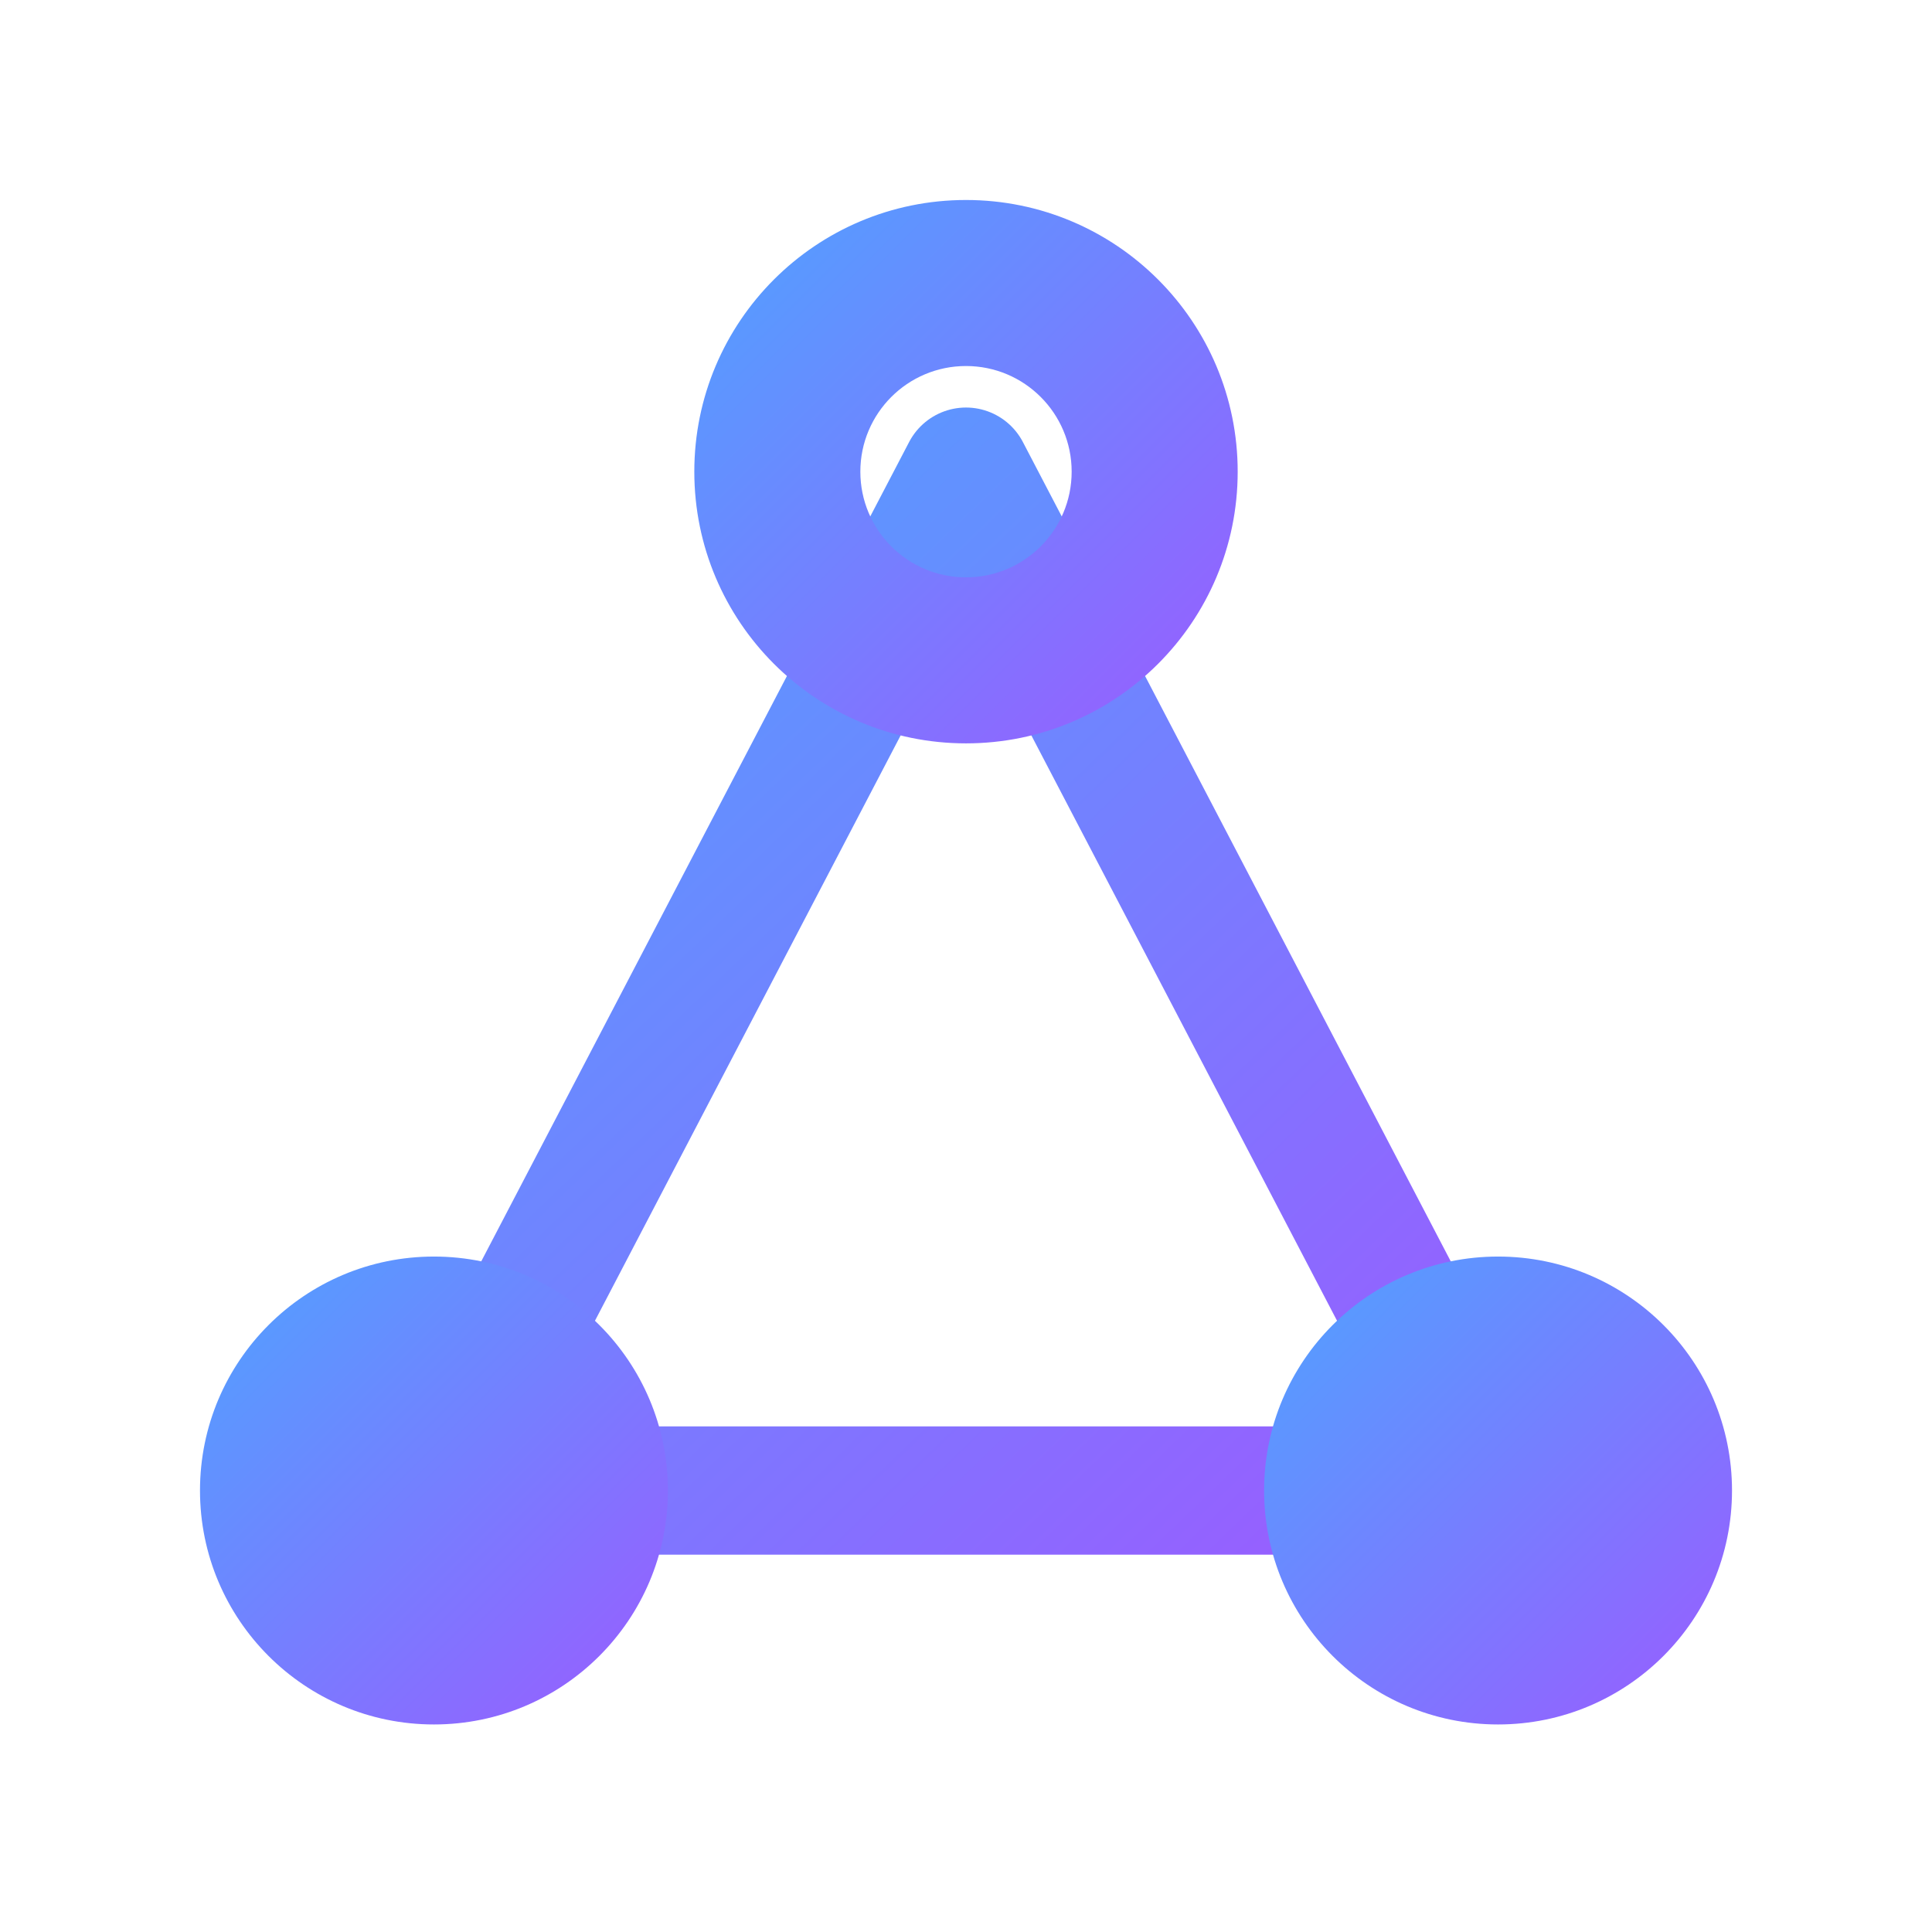
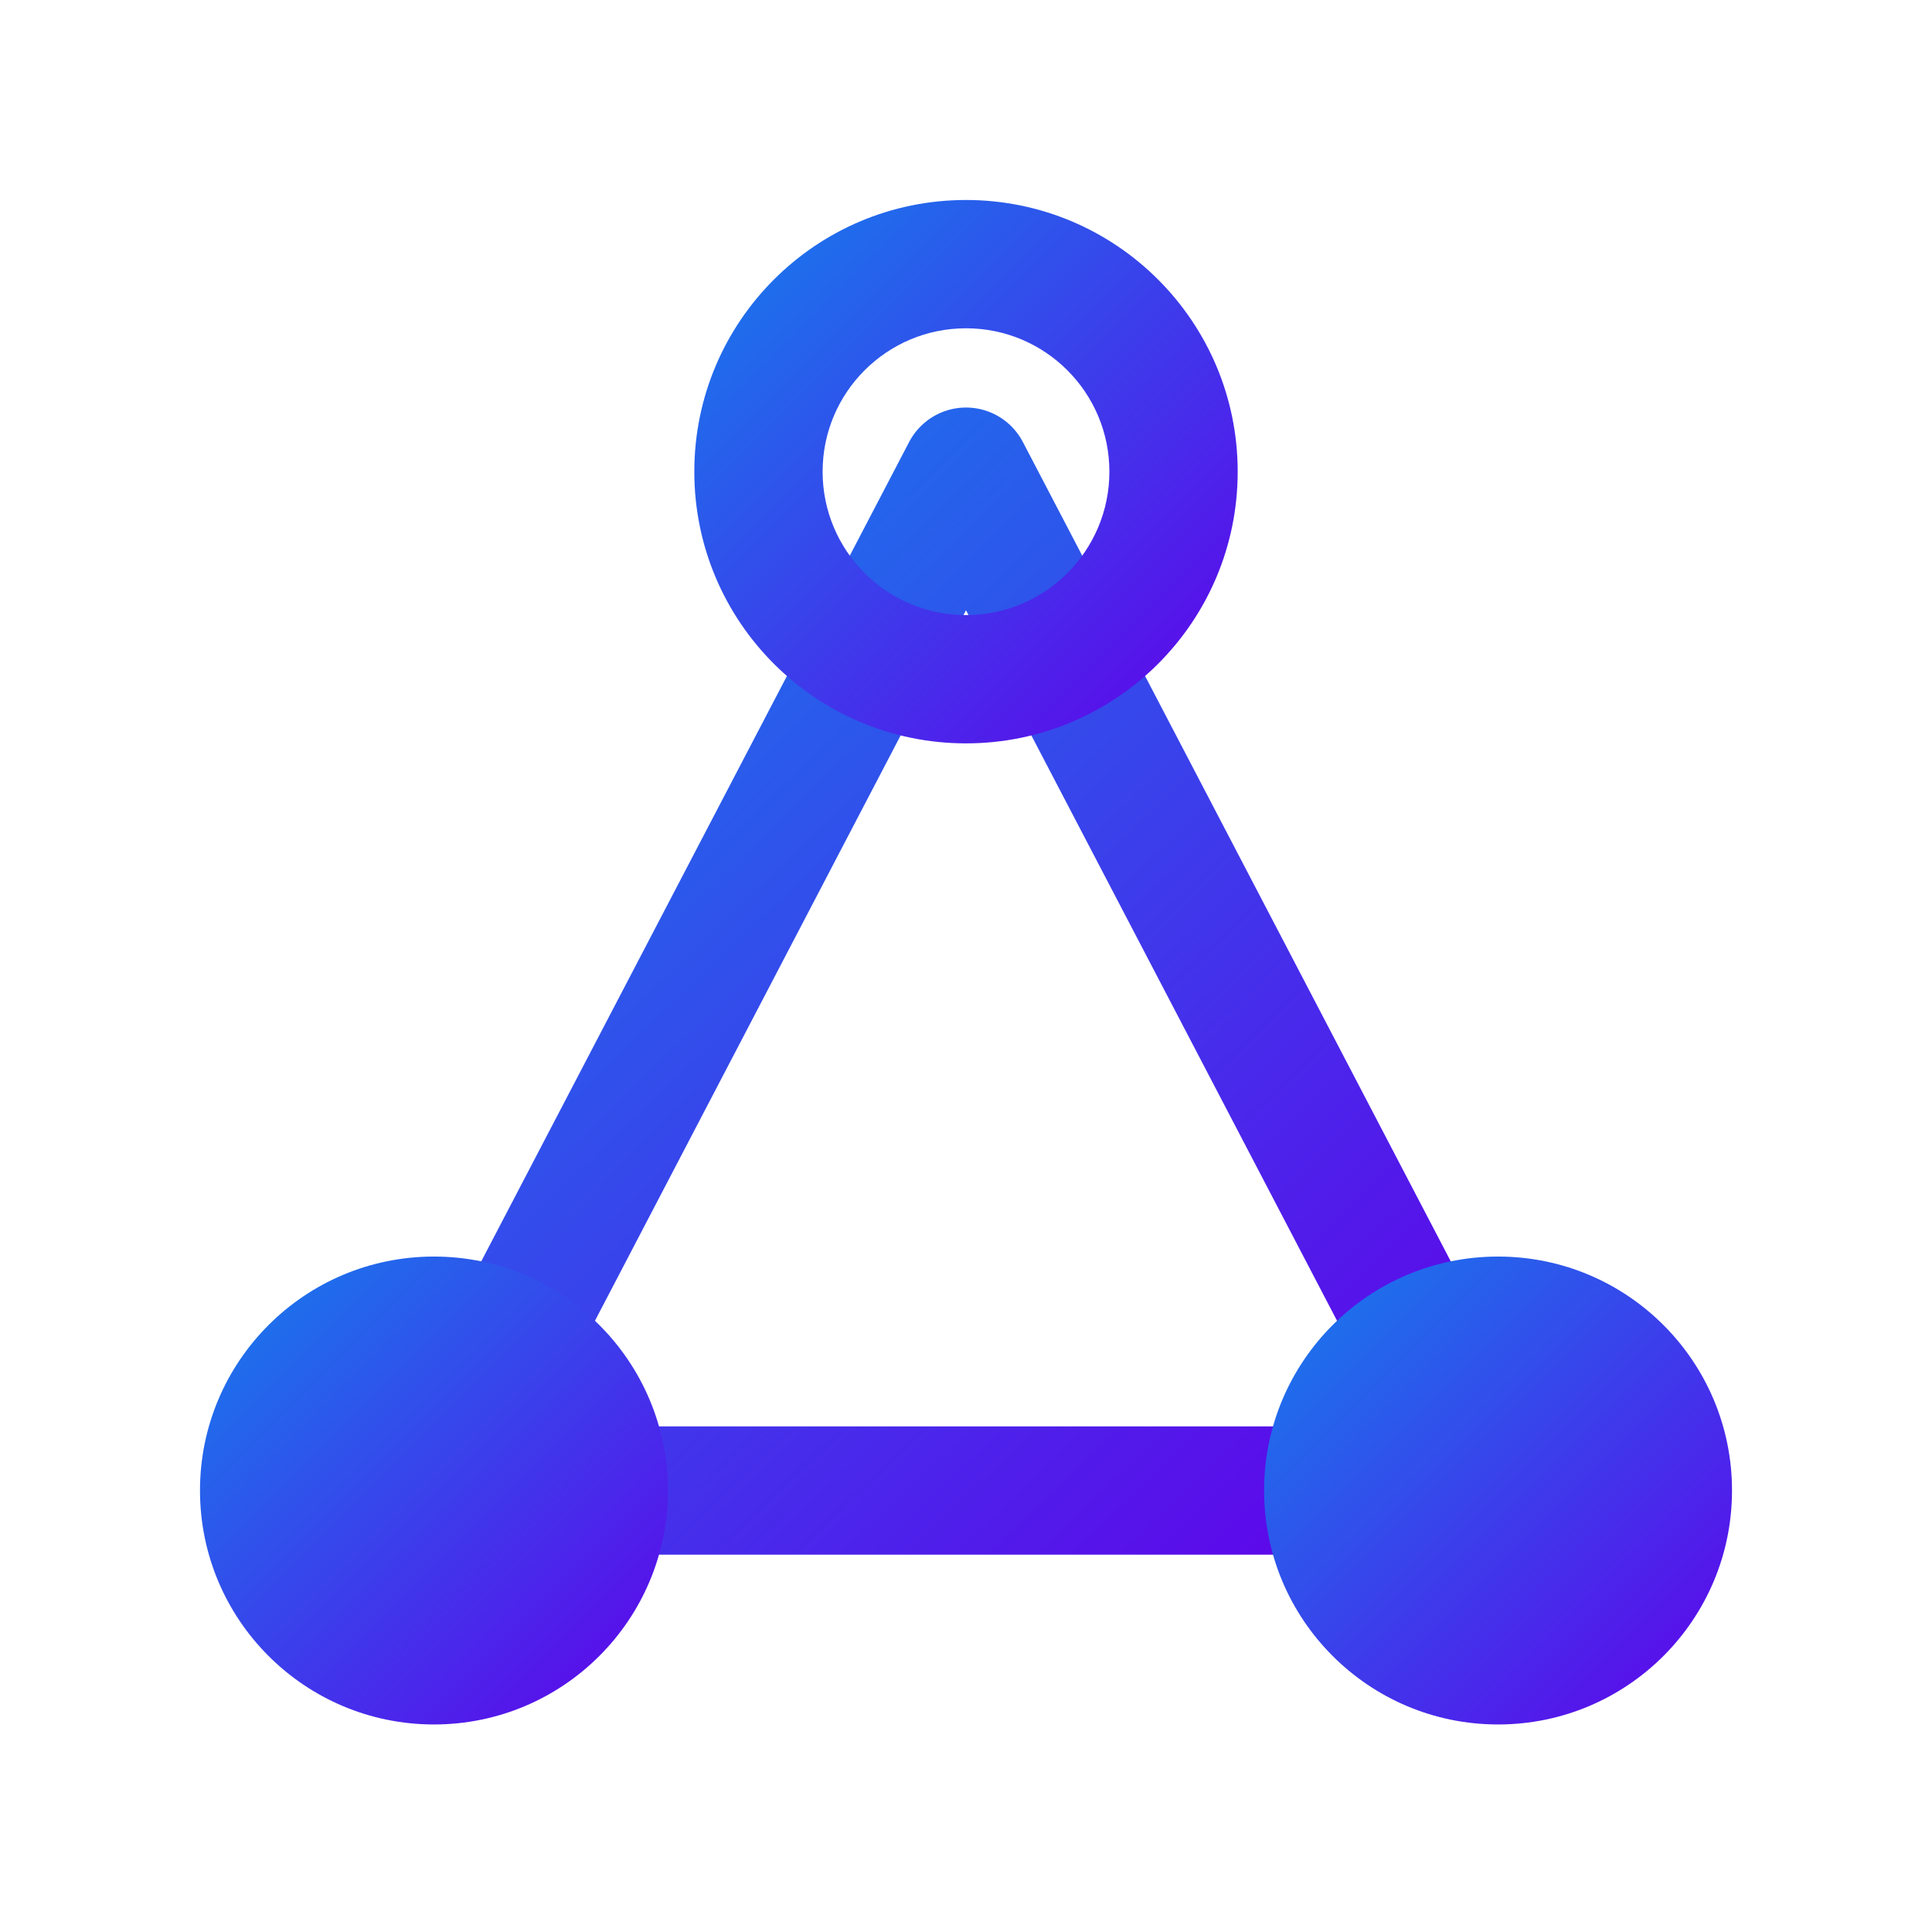
<svg xmlns="http://www.w3.org/2000/svg" width="512" height="512" viewBox="0 0 512 512">
  <defs>
    <linearGradient id="fg" x1="0%" y1="0%" x2="100%" y2="100%">
-       <stop offset="0%" stop-color="#4FA3FF" />
-       <stop offset="100%" stop-color="#9B5BFF" />
+       <stop offset="0%" stop-color="#1380EC" />
+       <stop offset="100%" stop-color="#6200EA" />
    </linearGradient>
  </defs>
  <path d="M256,125 L115,395 L397,395 Z" fill="none" stroke="url(#fg)" stroke-width="34" stroke-linecap="round" stroke-linejoin="round" />
-   <path fill-rule="evenodd" fill="url(#fg)" d="M256,125 m-72,0 a72,72 0 1,0 144,0 a72,72 0 1,0 -144,0 Z M256,125 m-28,0 a28,28 0 1,0 56,0 a28,28 0 1,0 -56,0 Z" />
+   <path fill-rule="evenodd" fill="url(#fg)" d="M256,125 m-72,0 a72,72 0 1,0 144,0 a72,72 0 1,0 -144,0 Z M256,125 m-38,0 a38,38 0 1,0 76,0 a38,38 0 1,0 -76,0 Z" />
  <circle cx="115" cy="395" r="62" fill="url(#fg)" />
  <circle cx="397" cy="395" r="62" fill="url(#fg)" />
</svg>
